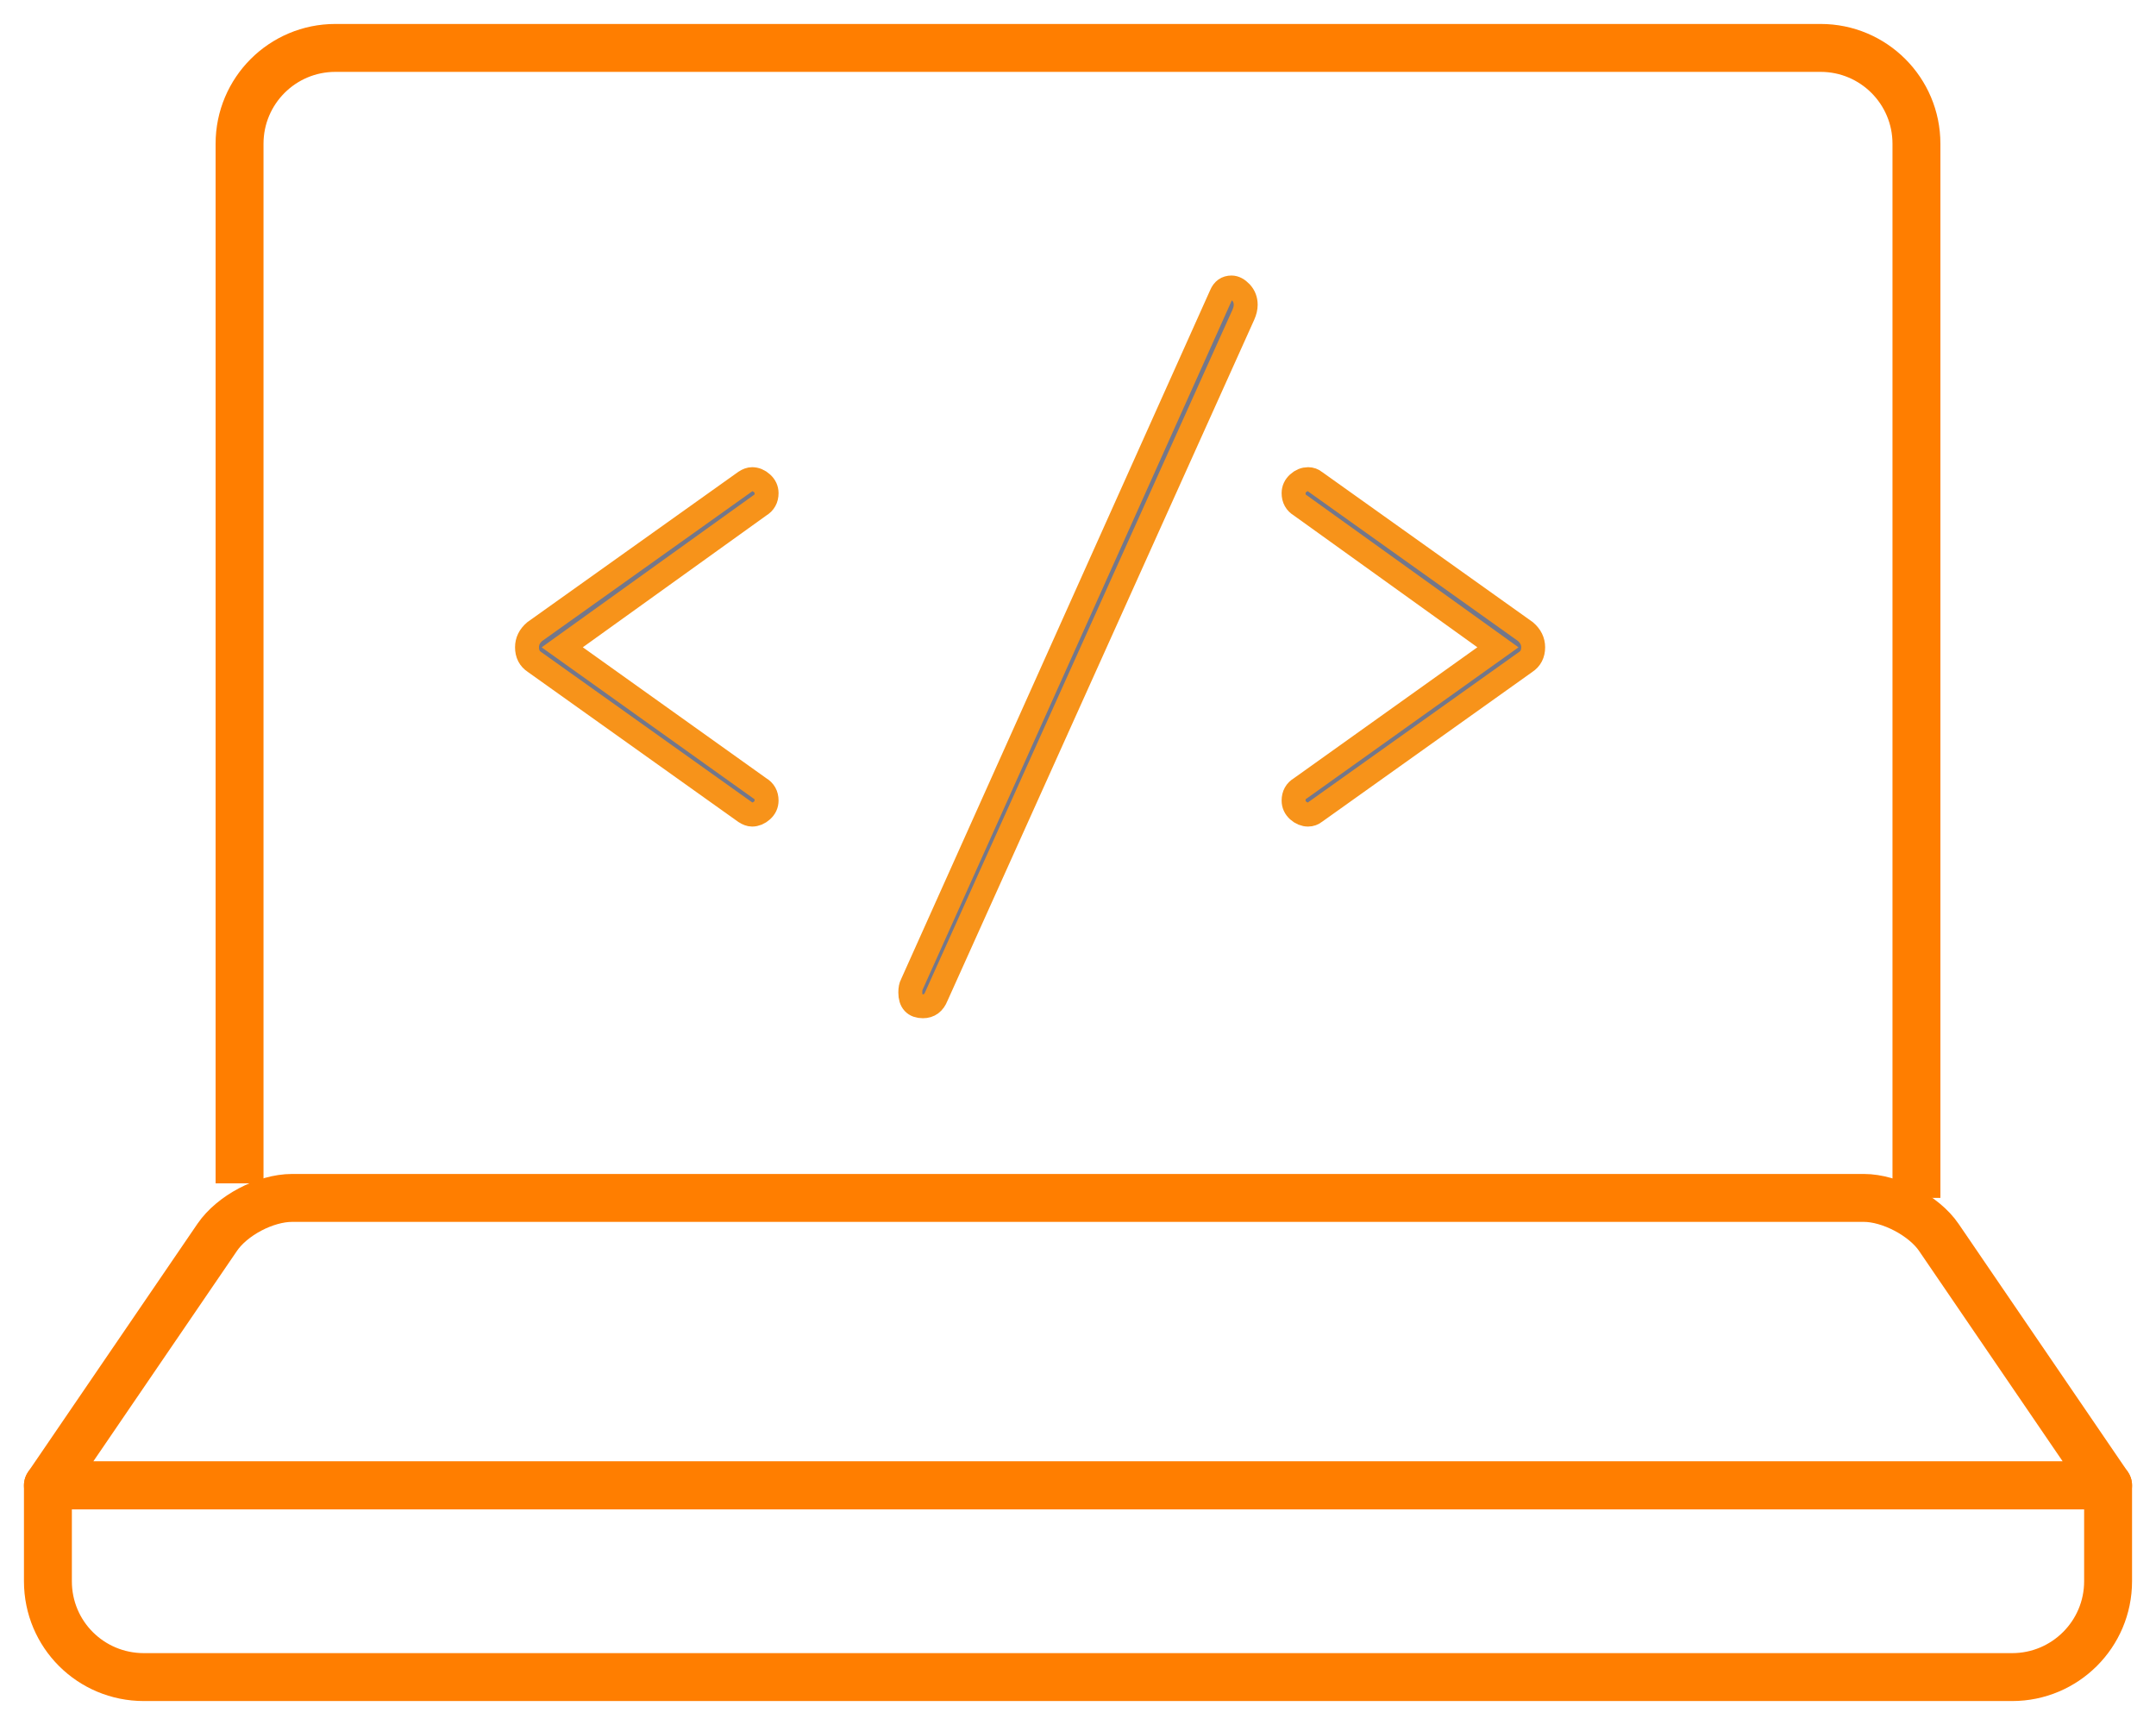
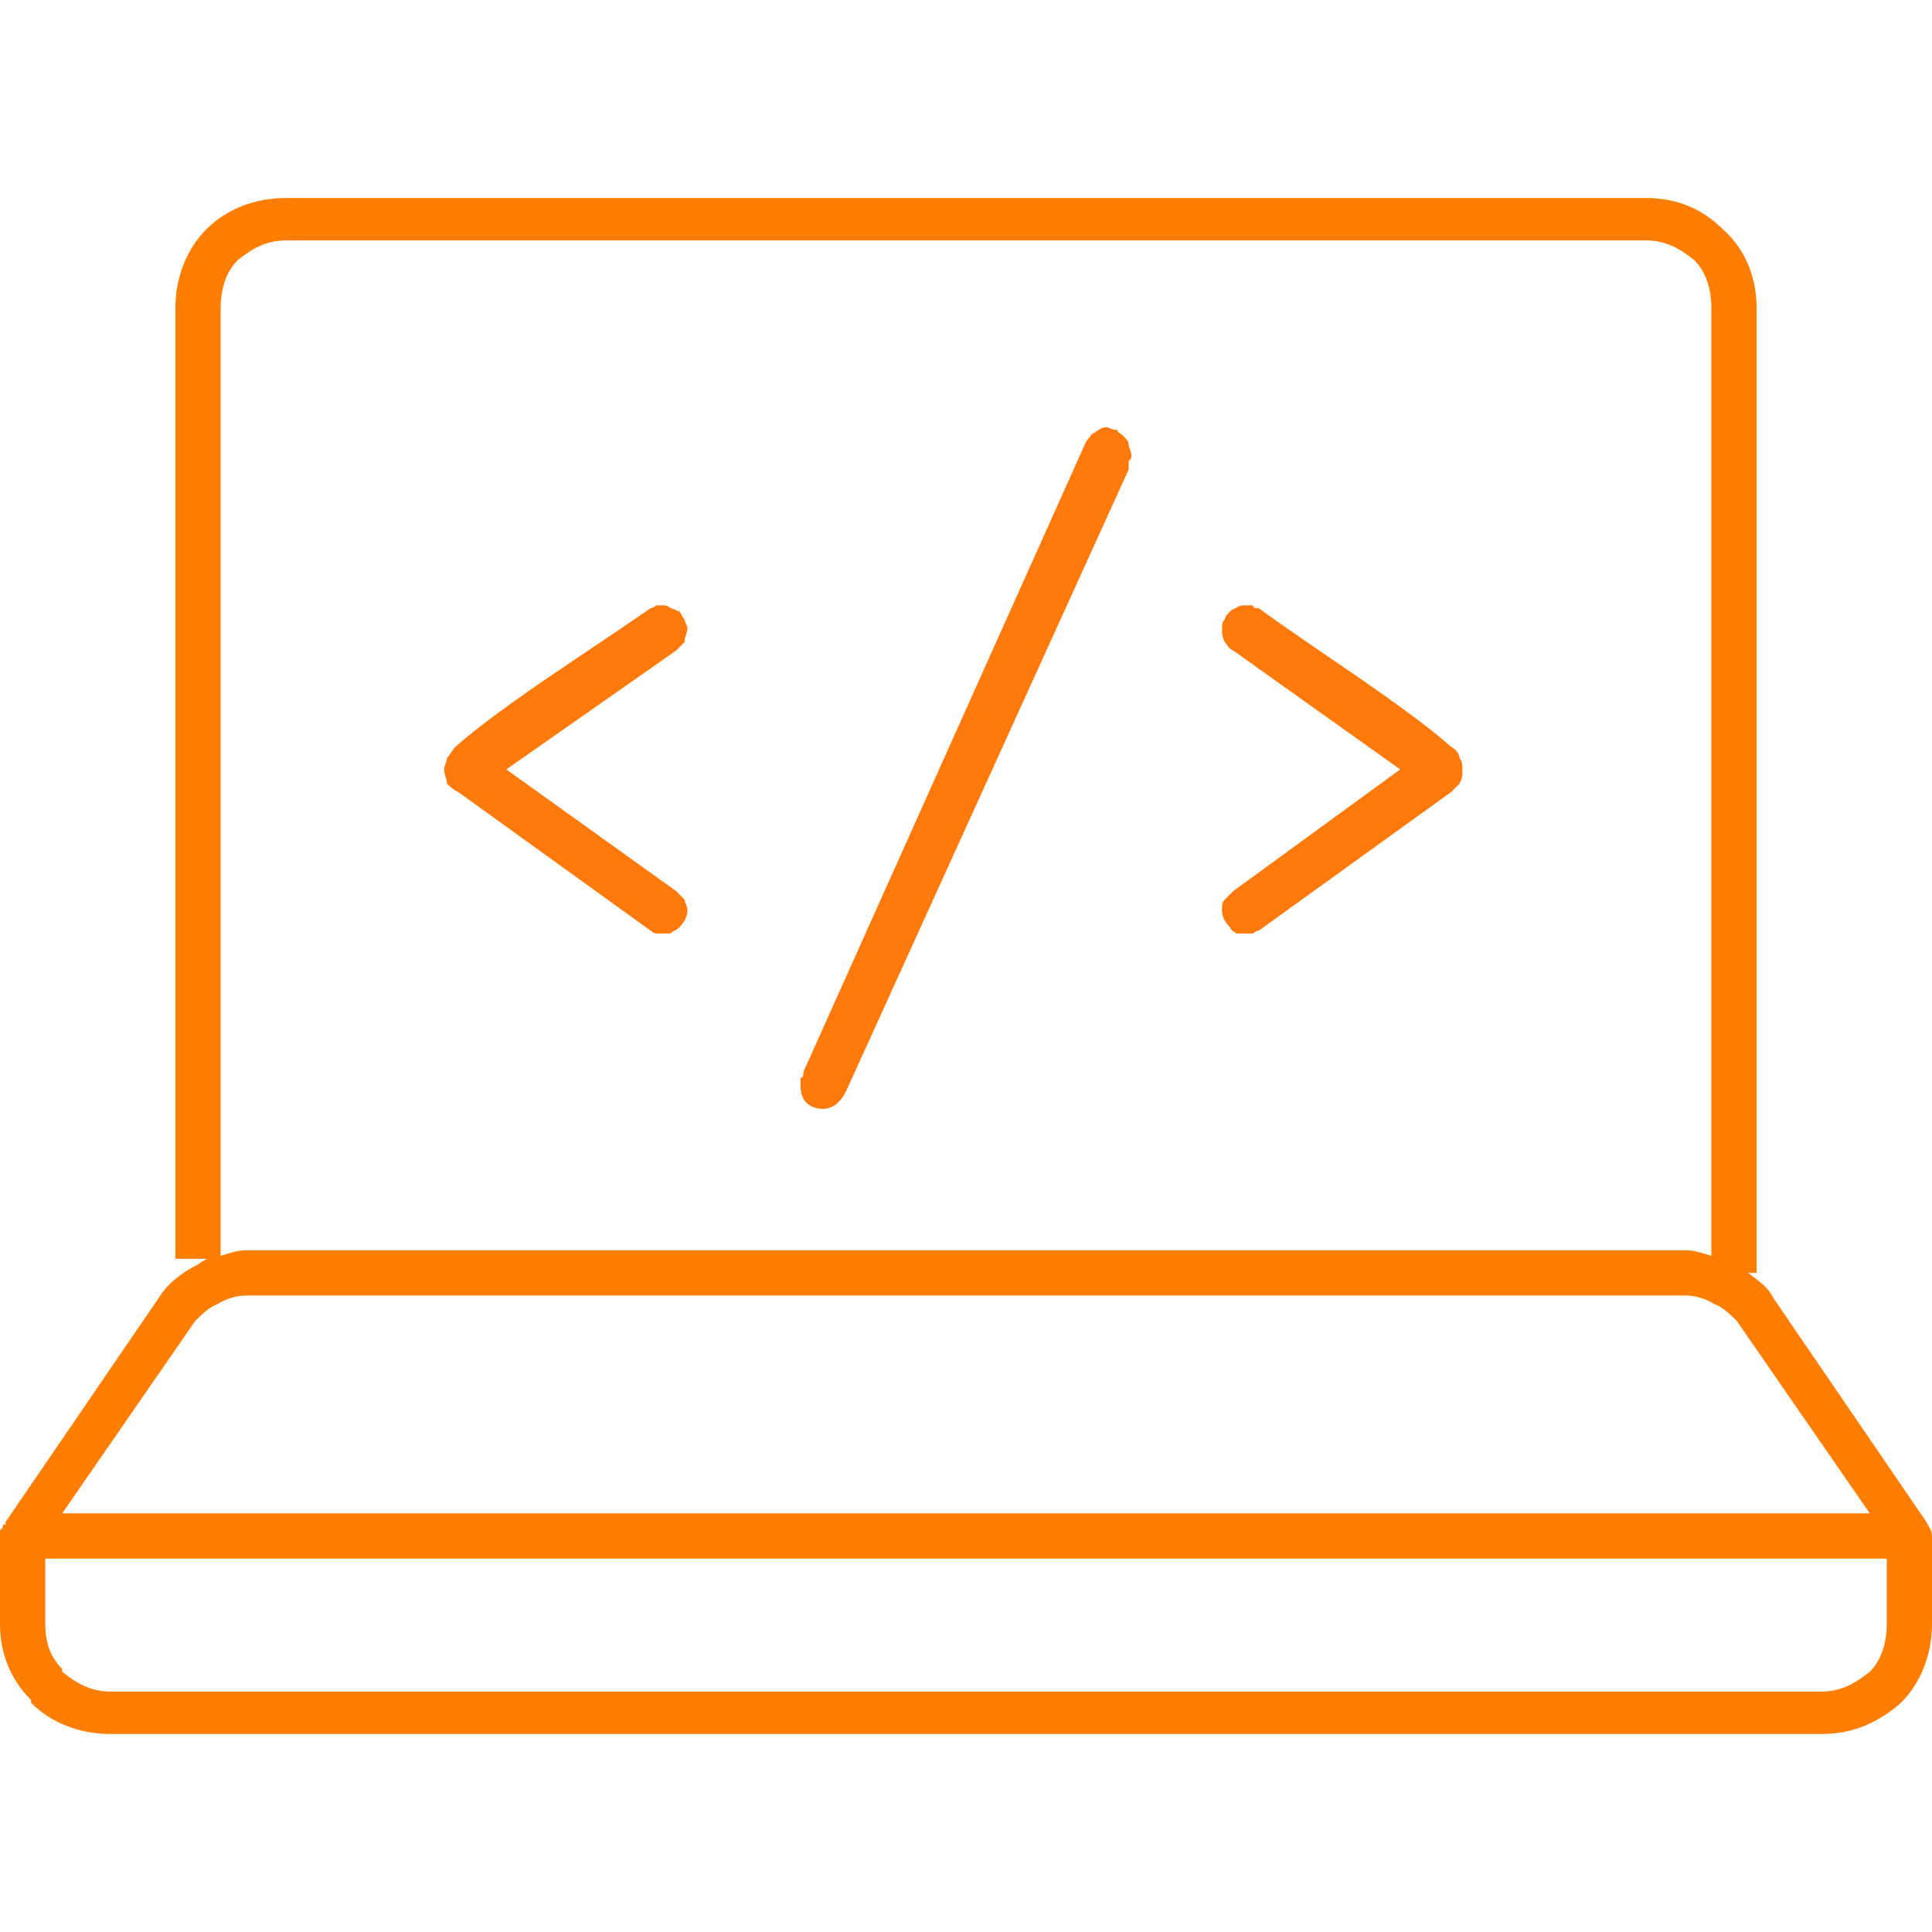
- <svg xmlns="http://www.w3.org/2000/svg" width="45px" height="36px" viewBox="0 0 45 36" version="1.1">
-   <defs />
-   <g id="Home" stroke="none" stroke-width="1" fill="none" fill-rule="evenodd">
-     <g id="19/01/18-Bitcoin.org-ver3-Desktop-1200px--" transform="translate(-1058, -1080)">
-       <g id="//Content" transform="translate(215, 961)">
-         <g id="Get-a-quick-overview" transform="translate(175, 0)">
-           <g id="Containers" transform="translate(0, 73)">
-             <g id="Container" transform="translate(560, 0)">
-               <g id="Icon" transform="translate(90, 20)">
-                 <g id="notebook" transform="translate(19, 27)">
-                   <path d="M4,23.696 L4,2 C4,0.895 4.895,2.02906125e-16 6,0 L37,0 C38.105,-2.02906125e-16 39,0.895 39,2 L39,24" id="Rectangle-24" stroke="#FF7E00" />
-                   <path d="M3.534,24.822 C3.844,24.368 4.535,24 5.099,24 L37.901,24 C38.455,24 39.161,24.375 39.466,24.822 L43,30 L0,30 L3.534,24.822 Z" id="Rectangle-34" stroke="#FF7E00" stroke-linejoin="round" />
-                   <path d="M0,30 L43,30 L43,32 C43,33.105 42.102,34 40.998,34 L2.002,34 C0.896,34 0,33.112 0,32 L0,30 Z" id="Rectangle-111" stroke="#FF7E00" stroke-linecap="round" stroke-linejoin="round" />
-                   <path d="M10,12.509 C10,12.382 10.053,12.274 10.16,12.182 L14.553,9.052 C14.606,9.017 14.654,9 14.697,9 C14.771,9 14.84,9.028 14.904,9.086 C14.968,9.143 15,9.212 15,9.292 C15,9.407 14.952,9.493 14.856,9.55 L10.735,12.509 L14.856,15.45 C14.952,15.506 15,15.593 15,15.707 C15,15.788 14.968,15.857 14.904,15.914 C14.84,15.971 14.771,16 14.697,16 C14.654,16 14.606,15.982 14.553,15.948 L10.16,12.818 C10.053,12.749 10,12.646 10,12.509" id="Fill-24" stroke="#F7931A" stroke-width="0.5" fill="#73778A" />
-                   <path d="M18,19.714 C18,19.638 18.011,19.581 18.033,19.543 L24.489,5.152 C24.532,5.05 24.604,5 24.703,5 C24.769,5 24.835,5.035 24.901,5.104 C24.967,5.175 25,5.26 25,5.361 C25,5.425 24.984,5.495 24.95,5.571 L18.545,19.79 C18.49,19.93 18.397,20 18.264,20 C18.088,20 18,19.905 18,19.714" id="Fill-26" stroke="#F7931A" stroke-width="0.5" fill="#73778A" />
-                   <path d="M26,15.707 C26,15.593 26.048,15.506 26.144,15.45 L30.265,12.509 L26.144,9.55 C26.048,9.493 26,9.407 26,9.292 C26,9.212 26.032,9.143 26.095,9.086 C26.159,9.028 26.229,9 26.303,9 C26.357,9 26.405,9.017 26.447,9.052 L30.84,12.182 C30.946,12.274 31,12.382 31,12.509 C31,12.646 30.946,12.749 30.84,12.818 L26.447,15.948 C26.405,15.982 26.357,16 26.303,16 C26.229,16 26.159,15.971 26.095,15.914 C26.032,15.857 26,15.788 26,15.707" id="Fill-28" stroke="#F7931A" stroke-width="0.5" fill="#73778A" />
-                 </g>
-               </g>
-             </g>
-           </g>
-         </g>
+ <svg xmlns="http://www.w3.org/2000/svg" xml:space="preserve" width="59px" height="59px" version="1.0" style="shape-rendering:geometricPrecision; text-rendering:geometricPrecision; image-rendering:optimizeQuality; fill-rule:evenodd; clip-rule:evenodd" viewBox="0 0 6.83 6.83">
+   <defs>
+     <style type="text/css">
+    
+     .fil0 {fill:none}
+     .fil2 {fill:#FF7A0B;fill-rule:nonzero}
+     .fil1 {fill:#FF7E00;fill-rule:nonzero}
+    
+   </style>
+   </defs>
+   <g id="Слой_x0020_1">
+     <g id="_1662446459184">
+       <rect class="fil0" width="6.83" height="6.83" />
+       <g>
+         <path class="fil1" d="M0.22 5.35l6.39 0 -0.47 -0.68c-0.02,-0.02 -0.05,-0.05 -0.08,-0.06 -0.03,-0.02 -0.07,-0.03 -0.1,-0.03l-5.09 0c-0.03,0 -0.07,0.01 -0.1,0.03 -0.03,0.01 -0.06,0.04 -0.08,0.06l-0.47 0.68zm0.4 -0.9l0 -3.36c0,-0.11 0.04,-0.21 0.11,-0.28 0.07,-0.07 0.17,-0.11 0.28,-0.11l4.81 0c0.11,0 0.2,0.04 0.27,0.11 0.08,0.07 0.12,0.17 0.12,0.28l0 3.41 -0.03 0c0.04,0.03 0.07,0.05 0.09,0.09l0.54 0.79c0.01,0.02 0.02,0.03 0.02,0.05l0 0.31c0,0.11 -0.04,0.21 -0.11,0.28 -0.08,0.07 -0.17,0.11 -0.28,0.11l-6.05 0c-0.11,0 -0.21,-0.04 -0.28,-0.11l0 -0.01c-0.07,-0.07 -0.11,-0.16 -0.11,-0.27l0 -0.31 0 0 0 0 0 0 0 0 0 0 0 0 0 0 0 0 0 0 0 0 0 0 0 0 0 -0.01 0 0 0 0 0 0 0 0 0 0 0 0 0 0 0 0 0 0 0 0 0 0 0 0 0 0 0 0 0 0 0 0 0 0 0 0 0 -0.01 0 0 0 0 0 0 0 0 0 0 0 0 0 0 0 0 0 0 0 0 0 0 0 0 0 0 0 0 0 0 0 0 0.01 -0.01 0 0 0 0 0 0 0 0 0 0 0 0 0 0 0 0 0 0 0 0 0 0 0 0 0 0 0 0 0 0 0 0 0 0 0 0 0 -0.01 0 0 0 0 0 0 0 0 0 0 0 0 0 0 0 0 0 0 0 0 0 0 0 0 0 0 0 0 0 0 0 0 0 0 0.01 0 0 0 0 0 0 0 0 -0.01 0.54 -0.79c0.03,-0.05 0.08,-0.09 0.14,-0.12 0.01,-0.01 0.02,-0.01 0.03,-0.02l-0.11 0zm5.43 -0.01l0 -3.35c0,-0.07 -0.02,-0.13 -0.06,-0.17 -0.05,-0.04 -0.1,-0.07 -0.17,-0.07l-4.81 0c-0.07,0 -0.12,0.03 -0.17,0.07 -0.04,0.04 -0.06,0.1 -0.06,0.17l0 3.35c0.03,-0.01 0.06,-0.02 0.09,-0.02l5.09 0c0.03,0 0.06,0.01 0.09,0.02zm0.62 1.07l-6.51 0 0 0.23c0,0.07 0.02,0.12 0.06,0.16l0 0.01c0.05,0.04 0.1,0.07 0.17,0.07l6.05 0c0.07,0 0.12,-0.03 0.17,-0.07 0.04,-0.04 0.06,-0.1 0.06,-0.17l0 -0.23z" />
+         <path class="fil2" d="M1.57 2.72c0,-0.01 0.01,-0.03 0.01,-0.04 0.01,-0.01 0.02,-0.03 0.03,-0.04 0.17,-0.15 0.49,-0.35 0.69,-0.49 0,0 0.01,0 0.02,-0.01 0,0 0.01,0 0.02,0 0.01,0 0.02,0 0.03,0.01 0.01,0 0.02,0.01 0.03,0.01 0.01,0.01 0.01,0.02 0.02,0.03 0,0.01 0.01,0.02 0.01,0.03 0,0.02 -0.01,0.03 -0.01,0.05 -0.01,0.01 -0.02,0.02 -0.03,0.03l-0.6 0.42 0.6 0.43c0.01,0.01 0.02,0.02 0.03,0.03 0,0.01 0.01,0.02 0.01,0.04 0,0.02 -0.01,0.04 -0.03,0.06 -0.01,0.01 -0.02,0.01 -0.03,0.02 -0.01,0 -0.02,0 -0.03,0 -0.01,0 -0.02,0 -0.02,0l0 0c-0.01,0 -0.02,-0.01 -0.02,-0.01l-0.68 -0.49c-0.02,-0.01 -0.03,-0.02 -0.04,-0.03 0,-0.02 -0.01,-0.03 -0.01,-0.05z" />
+         <path class="fil2" d="M2.83 3.84c0,-0.01 0,-0.02 0,-0.03 0.01,0 0.01,-0.01 0.01,-0.02l1 -2.23c0.01,-0.01 0.02,-0.03 0.03,-0.03 0.01,-0.01 0.03,-0.02 0.04,-0.02 0.01,0 0.02,0.01 0.04,0.01 0,0.01 0.01,0.01 0.02,0.02 0.01,0.01 0.02,0.02 0.02,0.03 0,0.01 0.01,0.03 0.01,0.04 0,0.01 0,0.01 -0.01,0.02 0,0.01 0,0.02 0,0.03l-1 2.2c-0.01,0.02 -0.02,0.03 -0.03,0.04 -0.01,0.01 -0.03,0.02 -0.05,0.02 -0.05,0 -0.08,-0.03 -0.08,-0.08z" />
+         <path class="fil2" d="M5.17 2.72c0,-0.01 0,-0.03 -0.01,-0.04 0,-0.01 -0.01,-0.03 -0.03,-0.04 -0.17,-0.15 -0.49,-0.35 -0.68,-0.49 -0.01,0 -0.02,0 -0.02,-0.01 -0.01,0 -0.02,0 -0.03,0 -0.01,0 -0.02,0 -0.03,0.01 -0.01,0 -0.02,0.01 -0.02,0.01 -0.01,0.01 -0.02,0.02 -0.02,0.03 -0.01,0.01 -0.01,0.02 -0.01,0.03 0,0.02 0,0.03 0.01,0.05 0.01,0.01 0.01,0.02 0.03,0.03l0.59 0.42 -0.59 0.43c-0.01,0.01 -0.02,0.02 -0.03,0.03 -0.01,0.01 -0.01,0.02 -0.01,0.04 0,0.02 0.01,0.04 0.03,0.06 0,0.01 0.01,0.01 0.02,0.02 0.01,0 0.02,0 0.03,0 0.01,0 0.02,0 0.03,0l0 0c0,0 0.01,-0.01 0.02,-0.01l0.68 -0.49c0.01,-0.01 0.02,-0.02 0.03,-0.03 0.01,-0.02 0.01,-0.03 0.01,-0.05z" />
      </g>
    </g>
  </g>
</svg>
